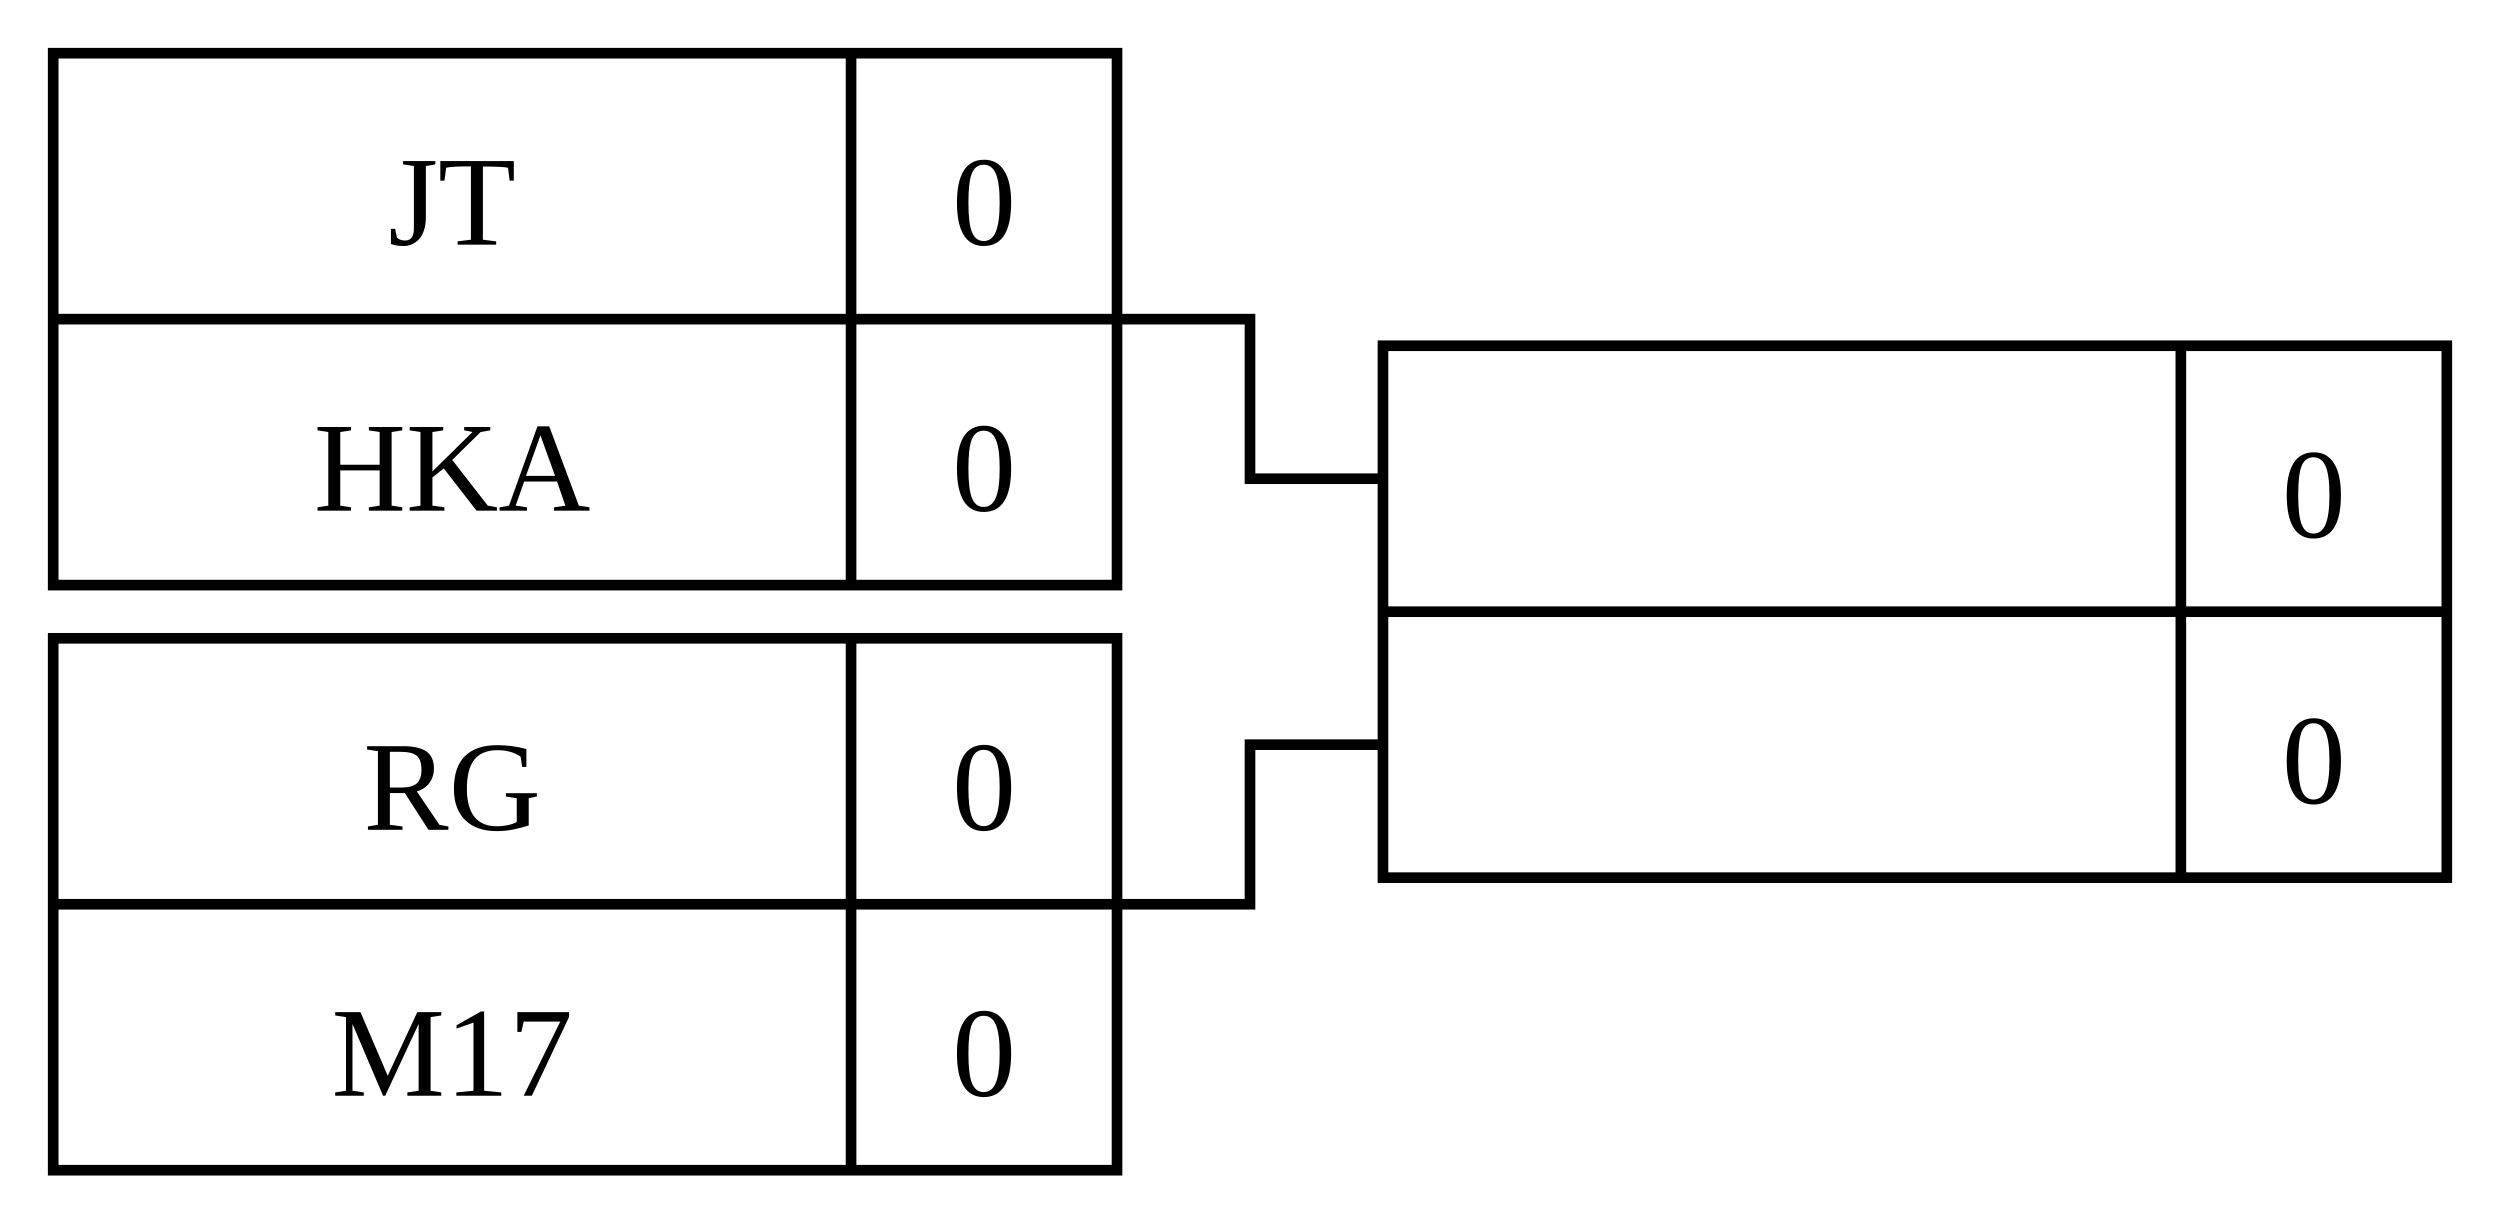
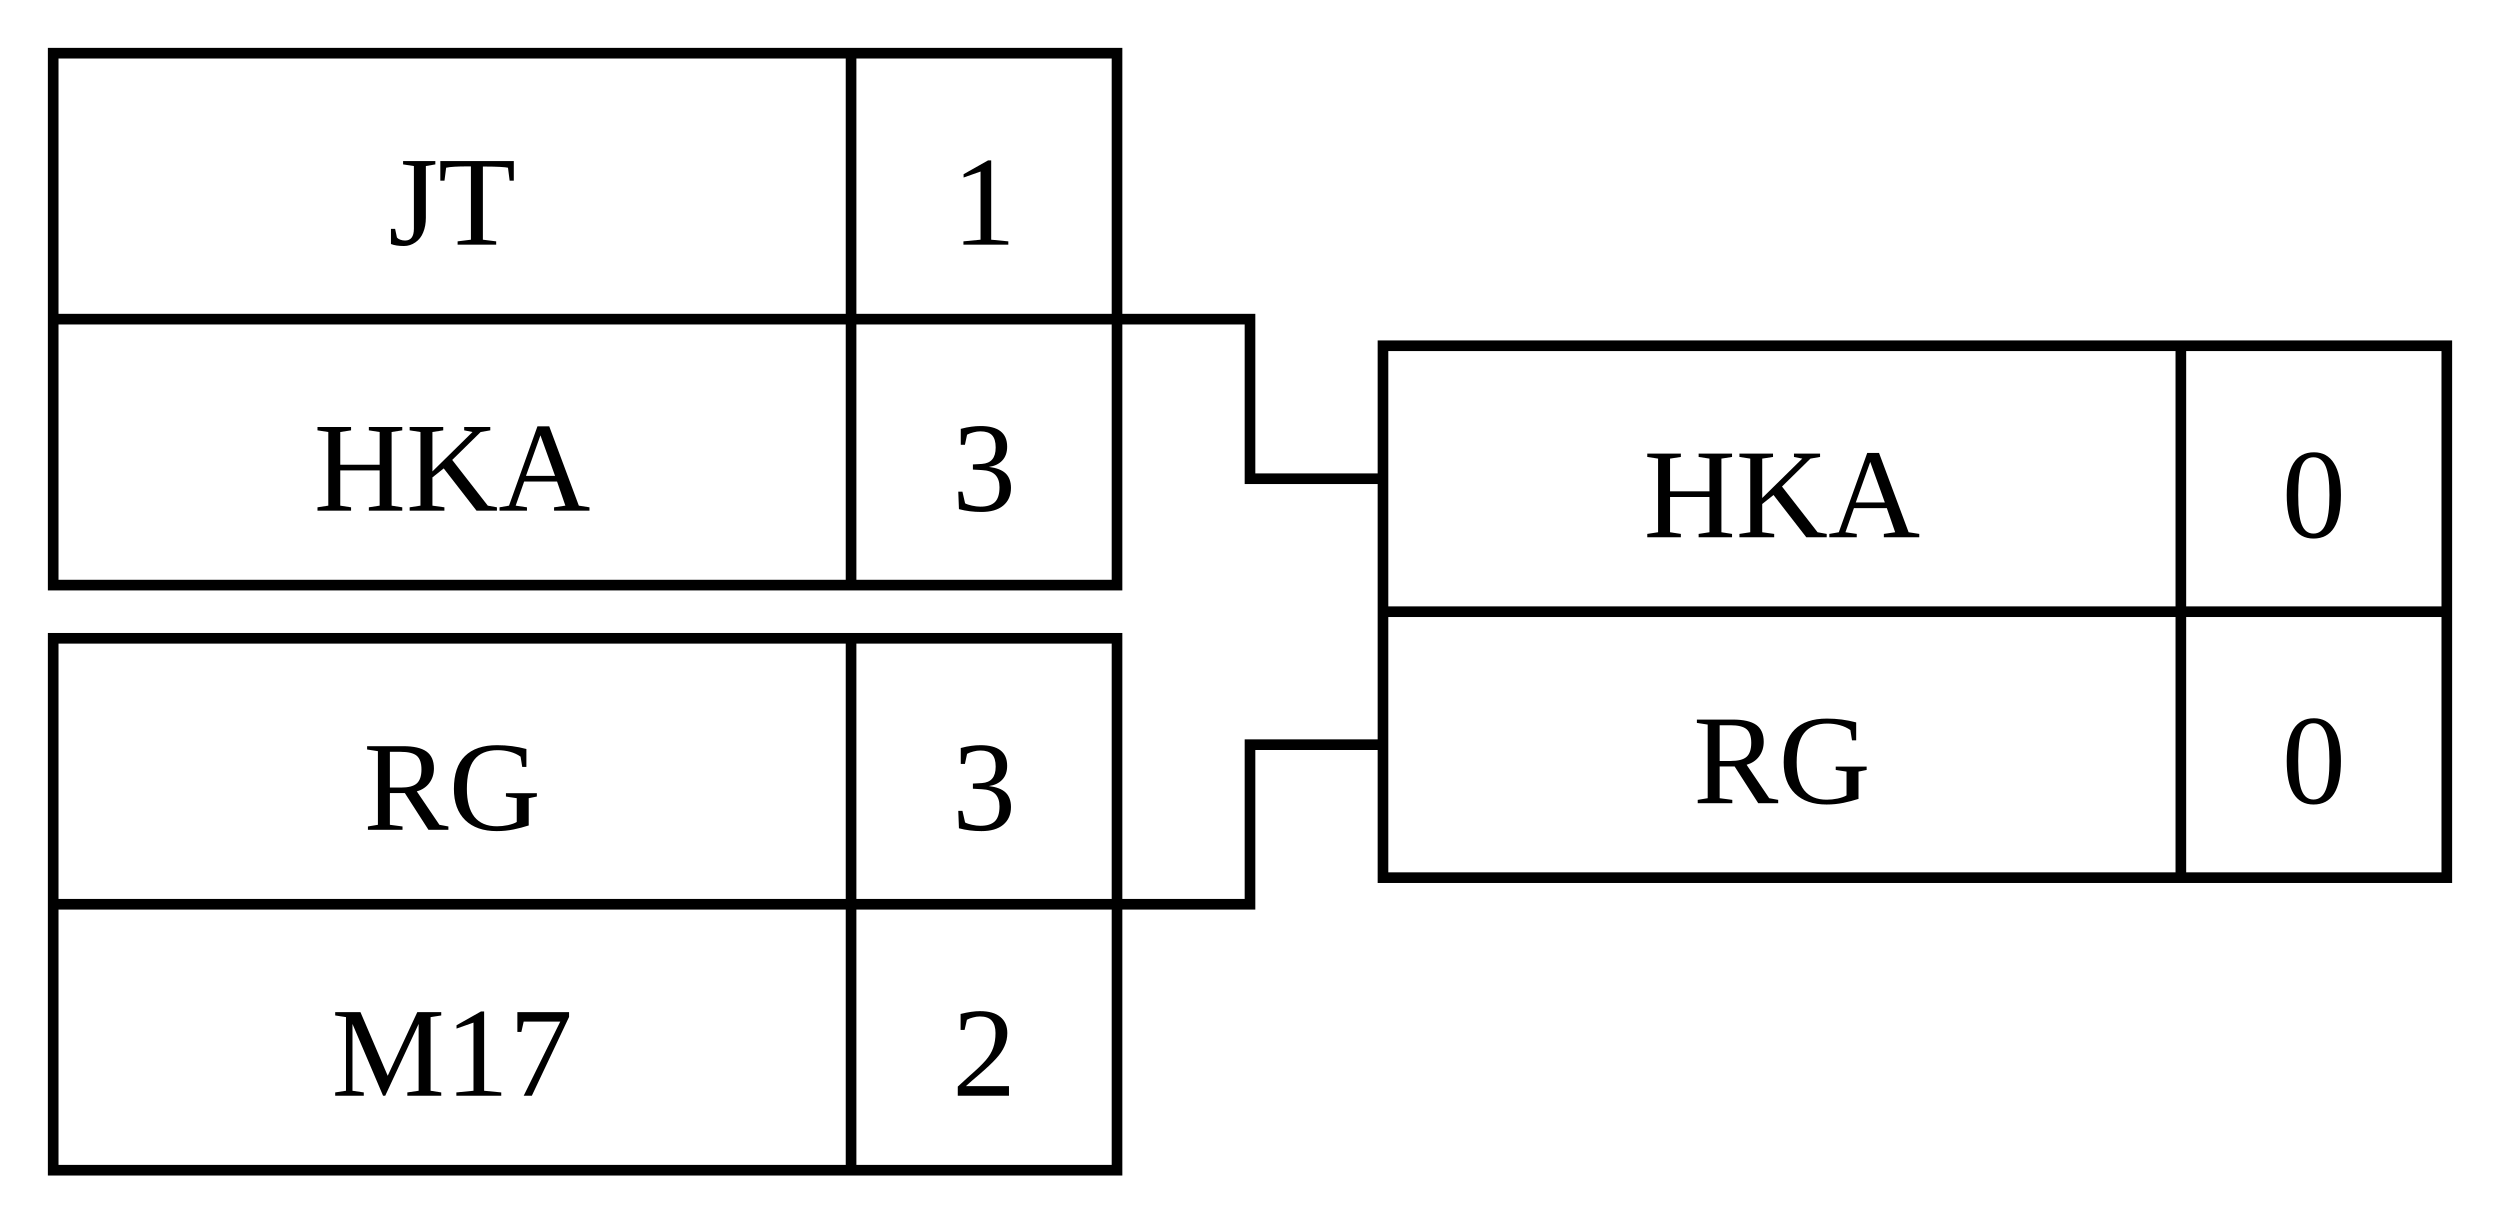
<svg xmlns="http://www.w3.org/2000/svg" xmlns:xlink="http://www.w3.org/1999/xlink" width="235" height="115">
  <style>
        /*  */
        #box, #line1 { fill: none; stroke: black; stroke-width: 1px; }
        text { text-anchor: middle; }
        /*  */
    </style>
  <defs>
    <path id="box" d="M0 0H100V50H0ZM0 25H100M75 0V50" />
    <path id="line1" d="M0 0H12.5V15H25M0 55H12.5V40H25" />
  </defs>
  <g transform="translate(5 5)">
    <use xlink:href="#box" />
    <text x="37.5" y="18">JT</text>
-     <text x="87.5" y="18">0</text>
+     <text x="87.5" y="18">1</text>
    <text x="37.5" y="43">HKA</text>
-     <text x="87.5" y="43">0</text>
+     <text x="87.5" y="43">3</text>
  </g>
  <g transform="translate(5 60)">
    <use xlink:href="#box" />
    <text x="37.5" y="18">RG</text>
-     <text x="87.5" y="18">0</text>
+     <text x="87.5" y="18">3</text>
    <text x="37.5" y="43">M17</text>
-     <text x="87.5" y="43">0</text>
+     <text x="87.5" y="43">2</text>
  </g>
  <use xlink:href="#line1" transform="translate(105 30)" />
  <g transform="translate(130 32.5)">
    <use xlink:href="#box" />
-     <text x="37.5" y="18" />
+     <text x="37.5" y="18">HKA</text>
    <text x="87.5" y="18">0</text>
-     <text x="37.5" y="43" />
+     <text x="37.5" y="43">RG</text>
    <text x="87.5" y="43">0</text>
  </g>
</svg>
